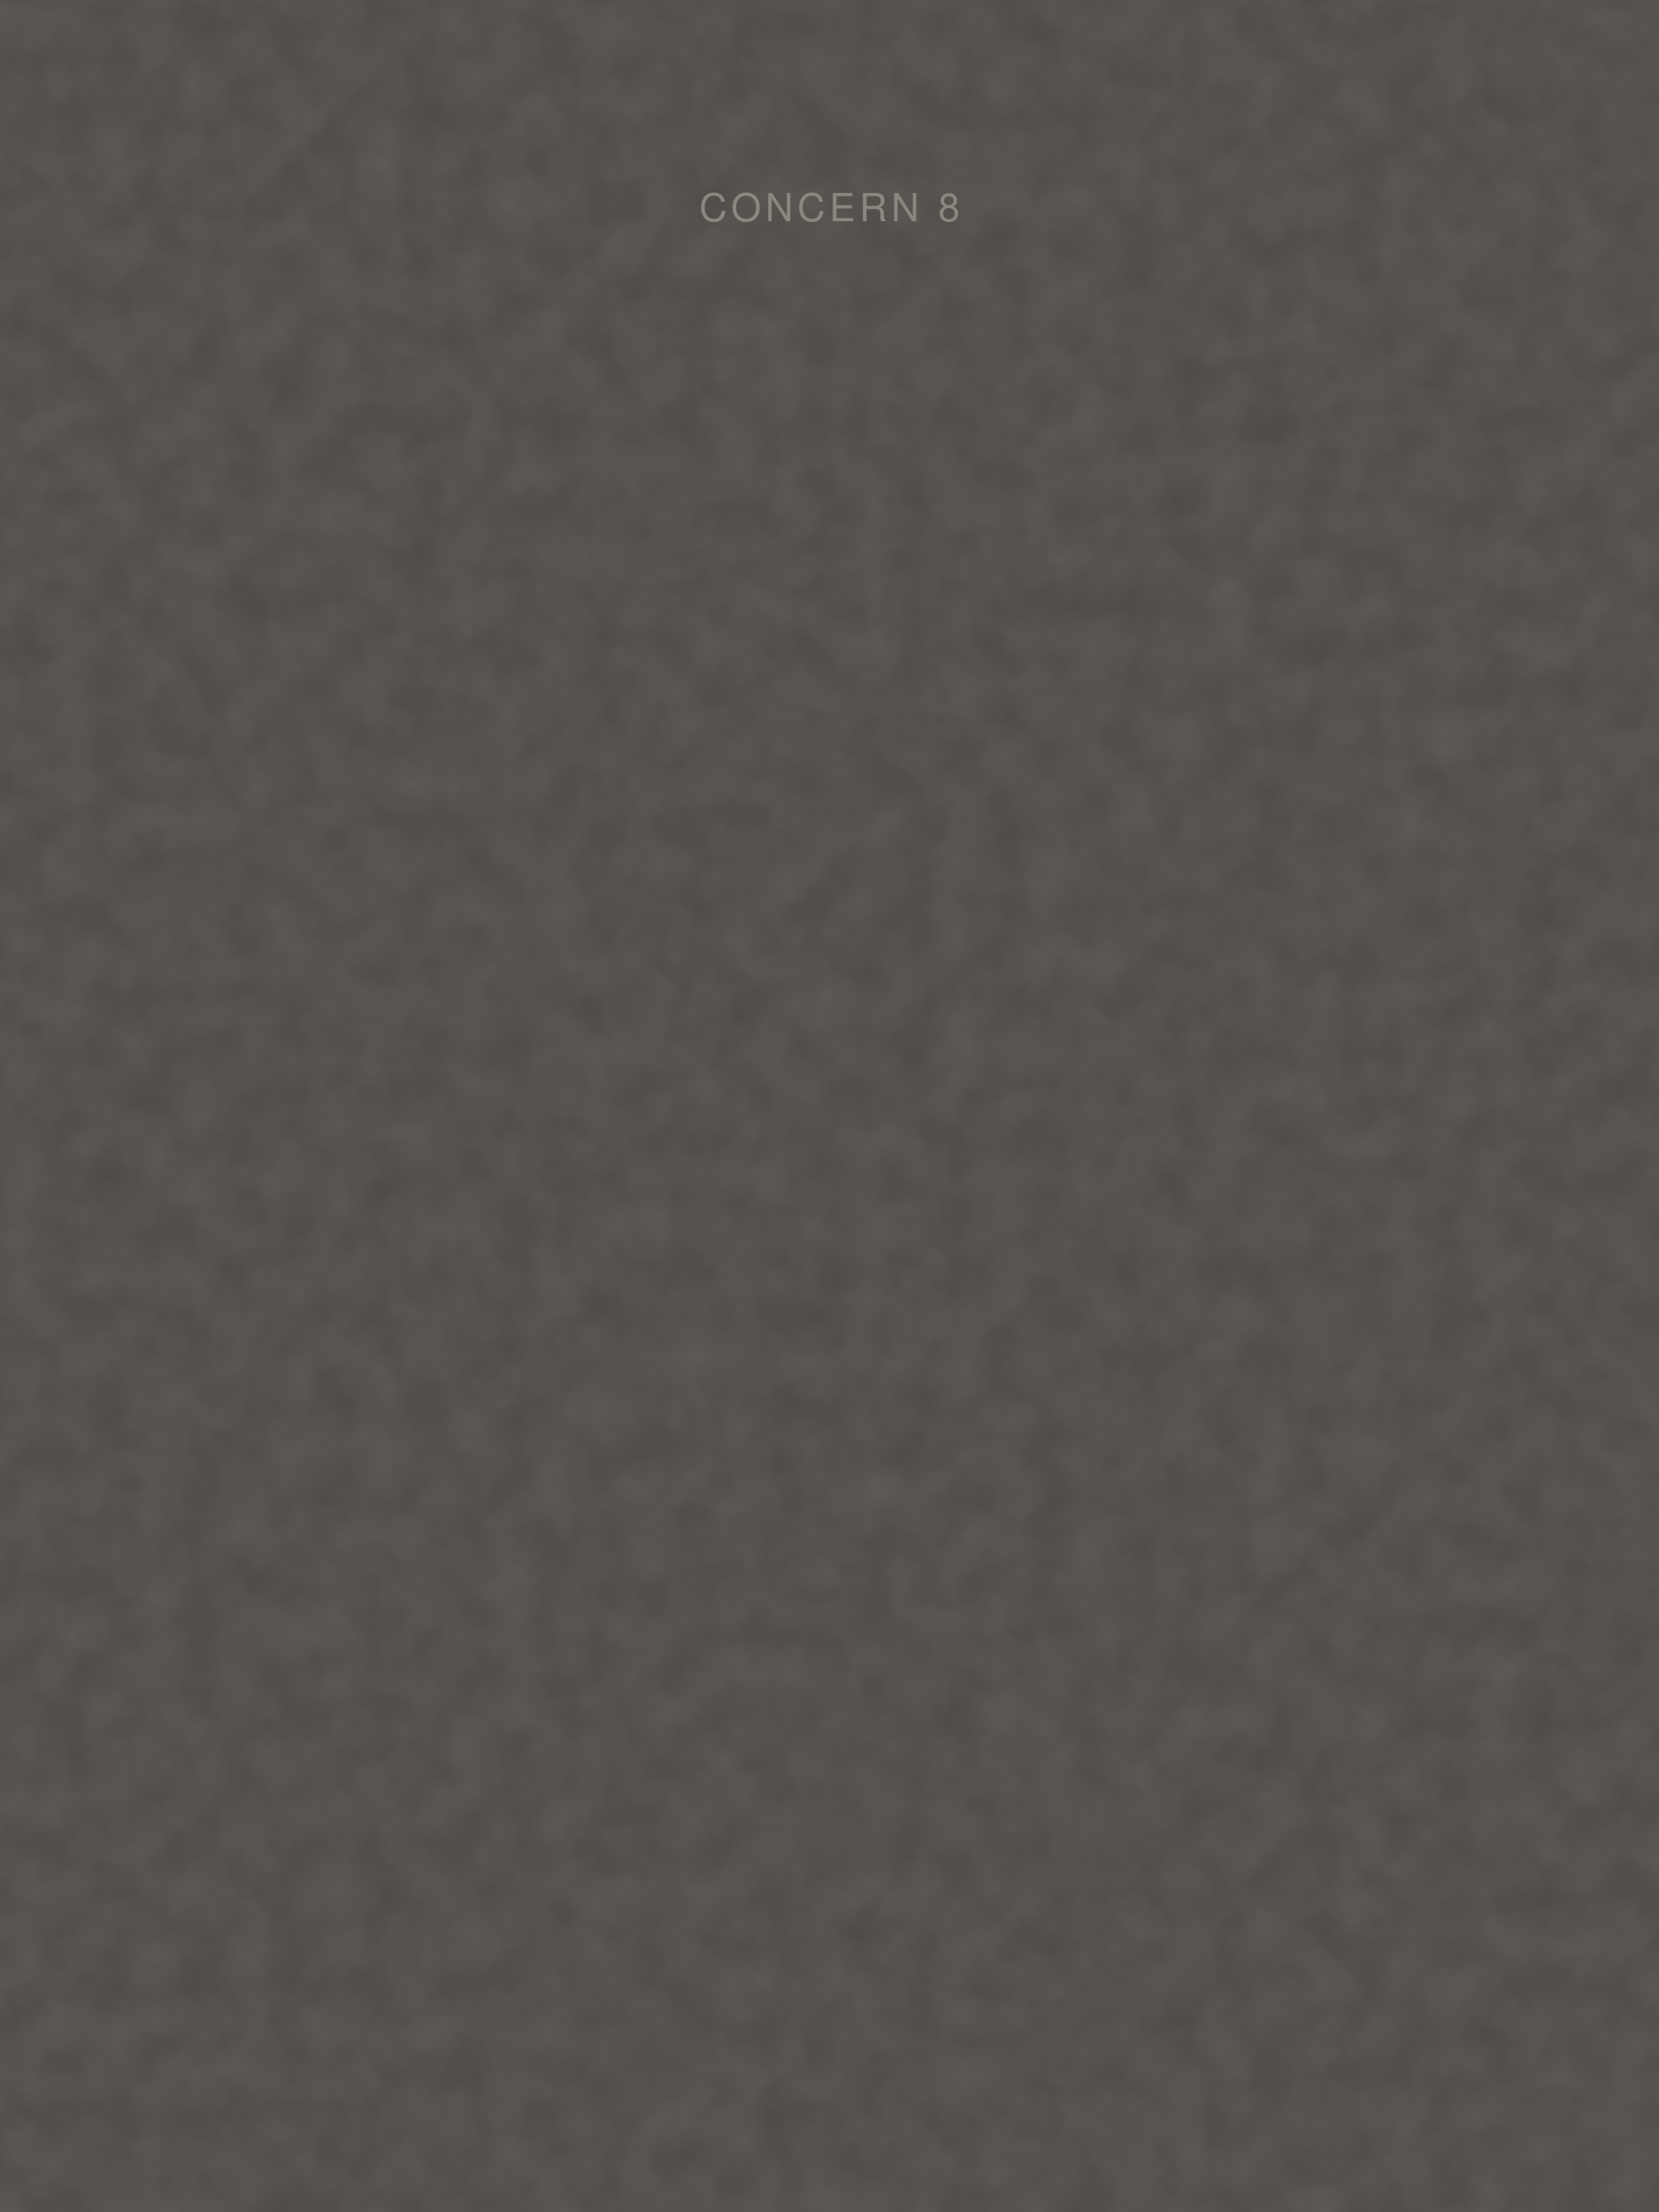
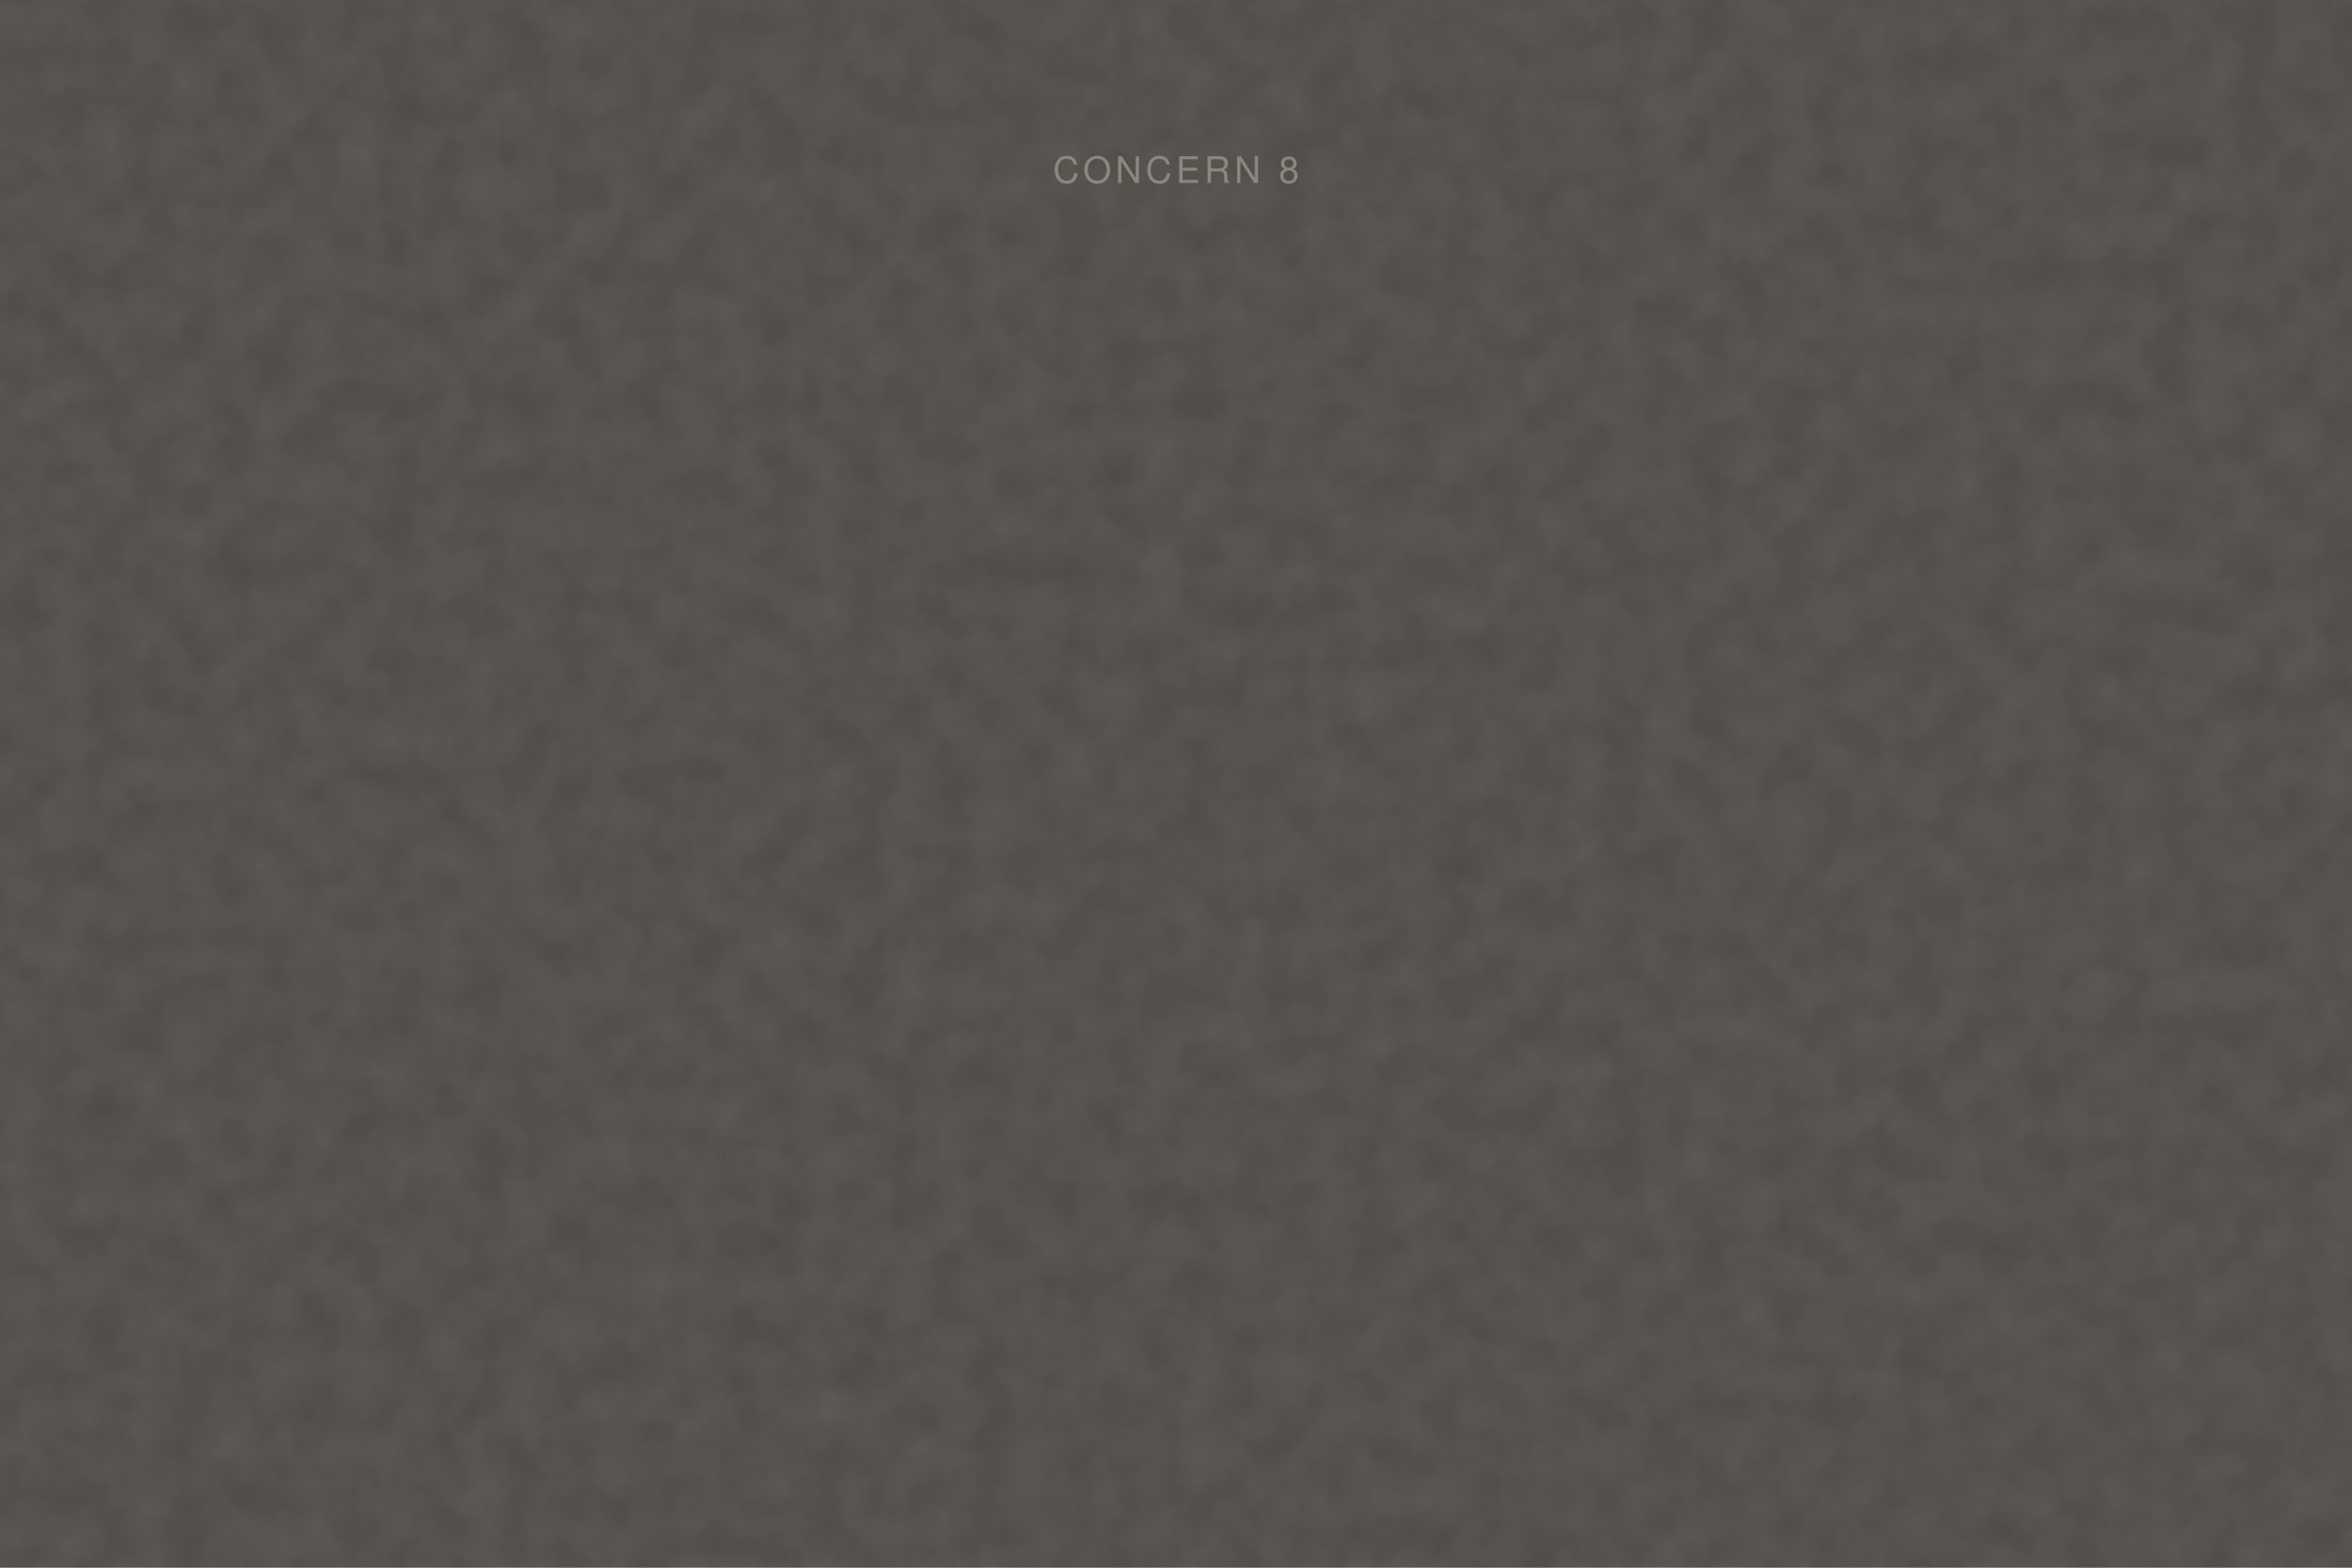
- <svg xmlns="http://www.w3.org/2000/svg" width="600" height="800" viewBox="0 0 600 800">
+ <svg xmlns="http://www.w3.org/2000/svg" width="900" height="600" viewBox="0 0 900 600">
  <defs>
    <filter id="concern8">
      <feTurbulence type="fractalNoise" baseFrequency="0.062" numOctaves="3" seed="56" />
      <feColorMatrix values="0 0 0 0 0  0 0 0 0 0  0 0 0 0 0  0 0 0 0.18 0" />
    </filter>
  </defs>
  <rect width="100%" height="100%" fill="#5f5a55" />
  <rect width="100%" height="100%" filter="url(#concern8)" />
-   <text x="300" y="80" font-family="Helvetica, Arial, sans-serif" font-size="14" letter-spacing="1.5" fill="#8a8780" text-anchor="middle">CONCERN 8</text>
+   <text x="450" y="70" font-family="Helvetica, Arial, sans-serif" font-size="14" letter-spacing="1.5" fill="#8a8780" text-anchor="middle">CONCERN 8</text>
</svg>
